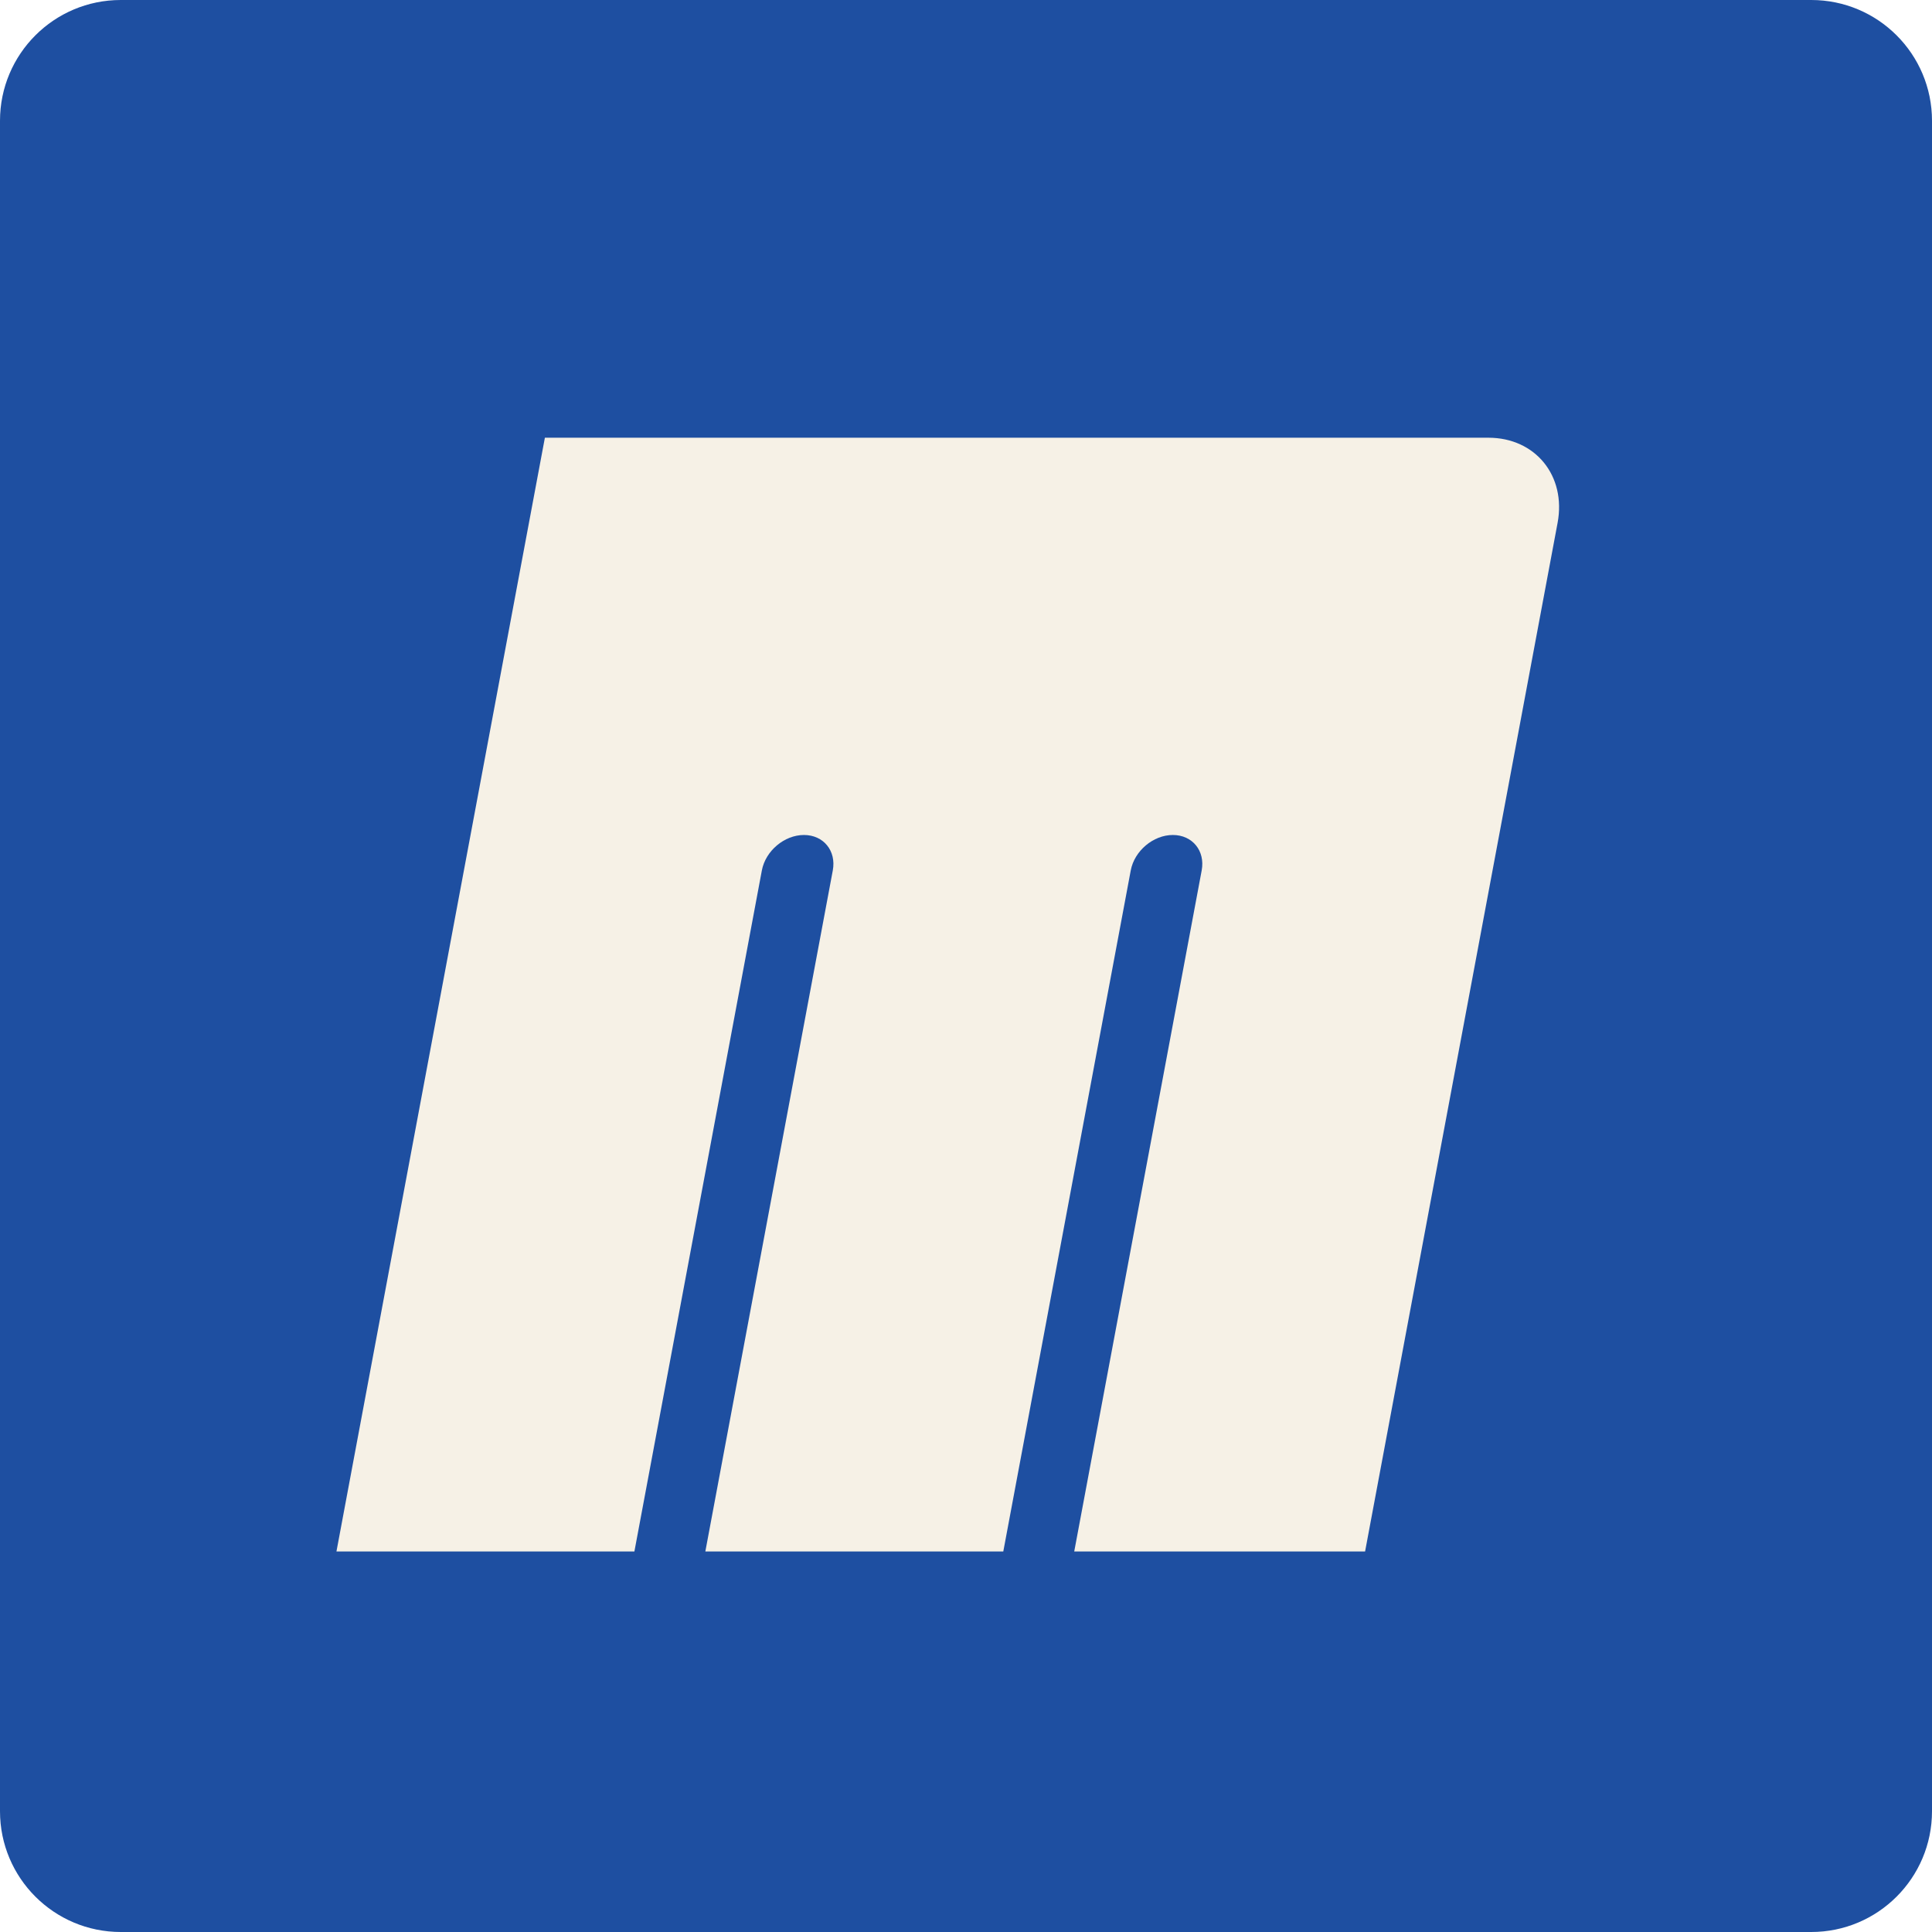
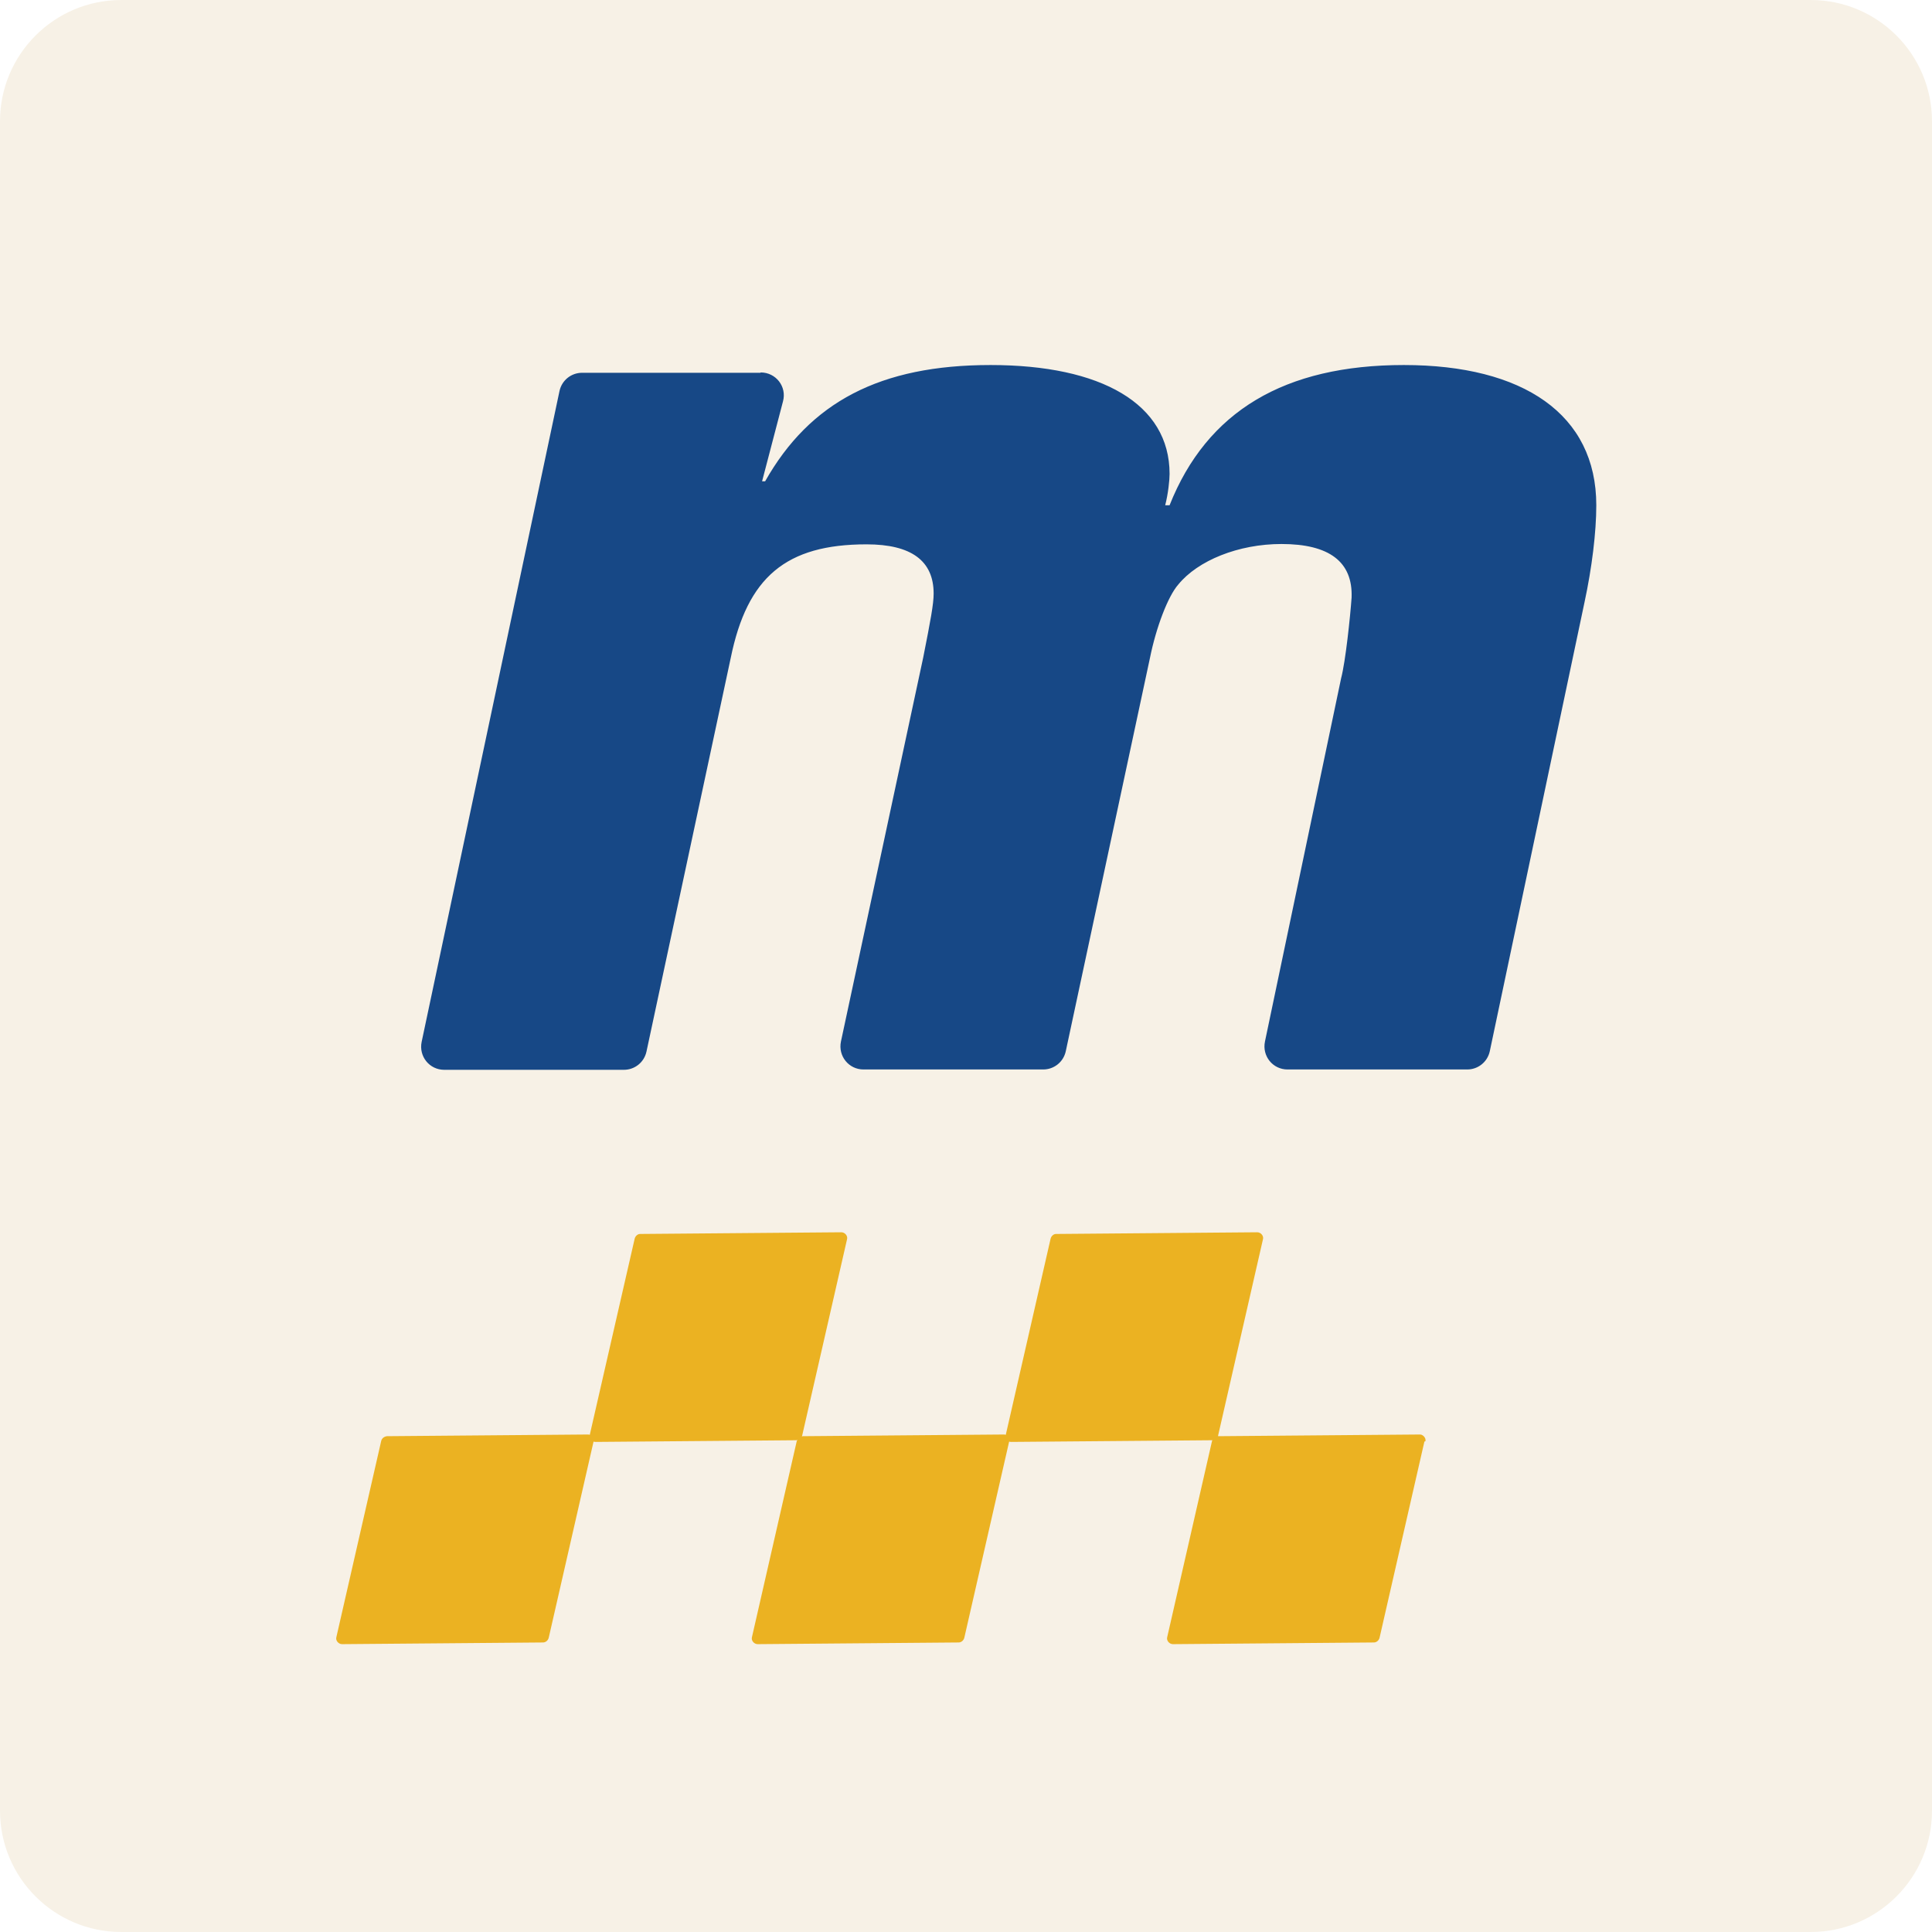
- <svg xmlns="http://www.w3.org/2000/svg" viewBox="0 0 64 64" width="64" height="64">
-   <rect width="64" height="64" rx="4" fill="#1E4FA1" />
-   <g transform="translate(11,14.5) scale(0.235)">
-     <g transform="translate(30,0) skewX(-10.6)">
-       <path fill="#F6F1E6" d="M0 0H133A12 12 0 0 1 145 12V157H104V61A5 5 0 0 0 99 56A5 5 0 0 0 94 61V157H52V61A5 5 0 0 0 47 56A5 5 0 0 0 42 61V157H0Z" />
-     </g>
-   </g>
+ <svg xmlns="http://www.w3.org/2000/svg" viewBox="0 0 57.32 57.32" width="64" height="64">
+   <rect width="57.32" height="57.32" rx="3.6" fill="#F7F1E6" />
+   <path fill="#174886" d="M22.57,11.05c.45,0,.78.42.66.86l-.62,2.37h.09c1.33-2.35,3.41-3.45,6.69-3.45s5.31,1.15,5.31,3.23c0,.18-.04.58-.13.93h.13c1.11-2.79,3.41-4.16,6.95-4.16s5.71,1.46,5.71,4.16c0,.8-.13,1.86-.35,2.88l-2.81,13.32c-.07.32-.35.54-.67.54h-5.33c-.44,0-.76-.4-.67-.83l2.26-10.78c.13-.49.27-1.82.31-2.39.04-1.06-.66-1.59-2.08-1.59-1.28,0-2.48.49-3.06,1.2-.31.35-.66,1.28-.84,2.17l-2.5,11.68c-.07.32-.35.54-.67.54h-5.33c-.44,0-.76-.4-.67-.83l2.44-11.39c.22-1.11.31-1.59.31-1.9,0-.97-.66-1.46-1.99-1.46-2.39,0-3.54.97-4.03,3.37l-2.5,11.68c-.07.32-.35.54-.67.54h-5.33c-.44,0-.76-.4-.67-.83l4.09-19.31c.07-.32.35-.54.67-.54h5.29Z" />
+   <path fill="#EBB222" d="M42.26,42.77h0s-1.33,5.82-1.33,5.82c-.02.08-.09.14-.17.14l-5.96.05c-.11,0-.2-.11-.17-.21l1.33-5.82s.01-.01.01-.02h0s0,0-.01,0l-5.96.05s-.04,0-.06-.01h0s-1.33,5.82-1.33,5.82c-.02.08-.09.14-.17.14l-5.96.05c-.11,0-.2-.11-.17-.21l1.33-5.82s.01-.01.02-.03c-.01,0-.02.01-.03.01l-5.96.05s-.04,0-.06-.01h0s-1.33,5.82-1.33,5.82c-.02.08-.09.14-.17.14l-5.96.05c-.11,0-.2-.11-.17-.21l1.33-5.82c.02-.08.09-.13.17-.14l5.96-.05s.04,0,.06.01c0,0,0,0,0-.01l1.33-5.81c.02-.08.09-.14.16-.14l5.97-.05c.11,0,.2.11.17.21l-1.33,5.82s0,.01-.01.03c0,0,.01-.01.03-.01l5.96-.05s.04,0,.06.01h0s1.33-5.82,1.33-5.82c.02-.08.09-.14.16-.14l5.97-.05c.11,0,.2.11.17.21l-1.33,5.82s0,.01,0,.02c0,0,.01,0,.02,0l5.96-.05s.04,0,.06.01c.07.03.13.11.11.19Z" />
</svg>
